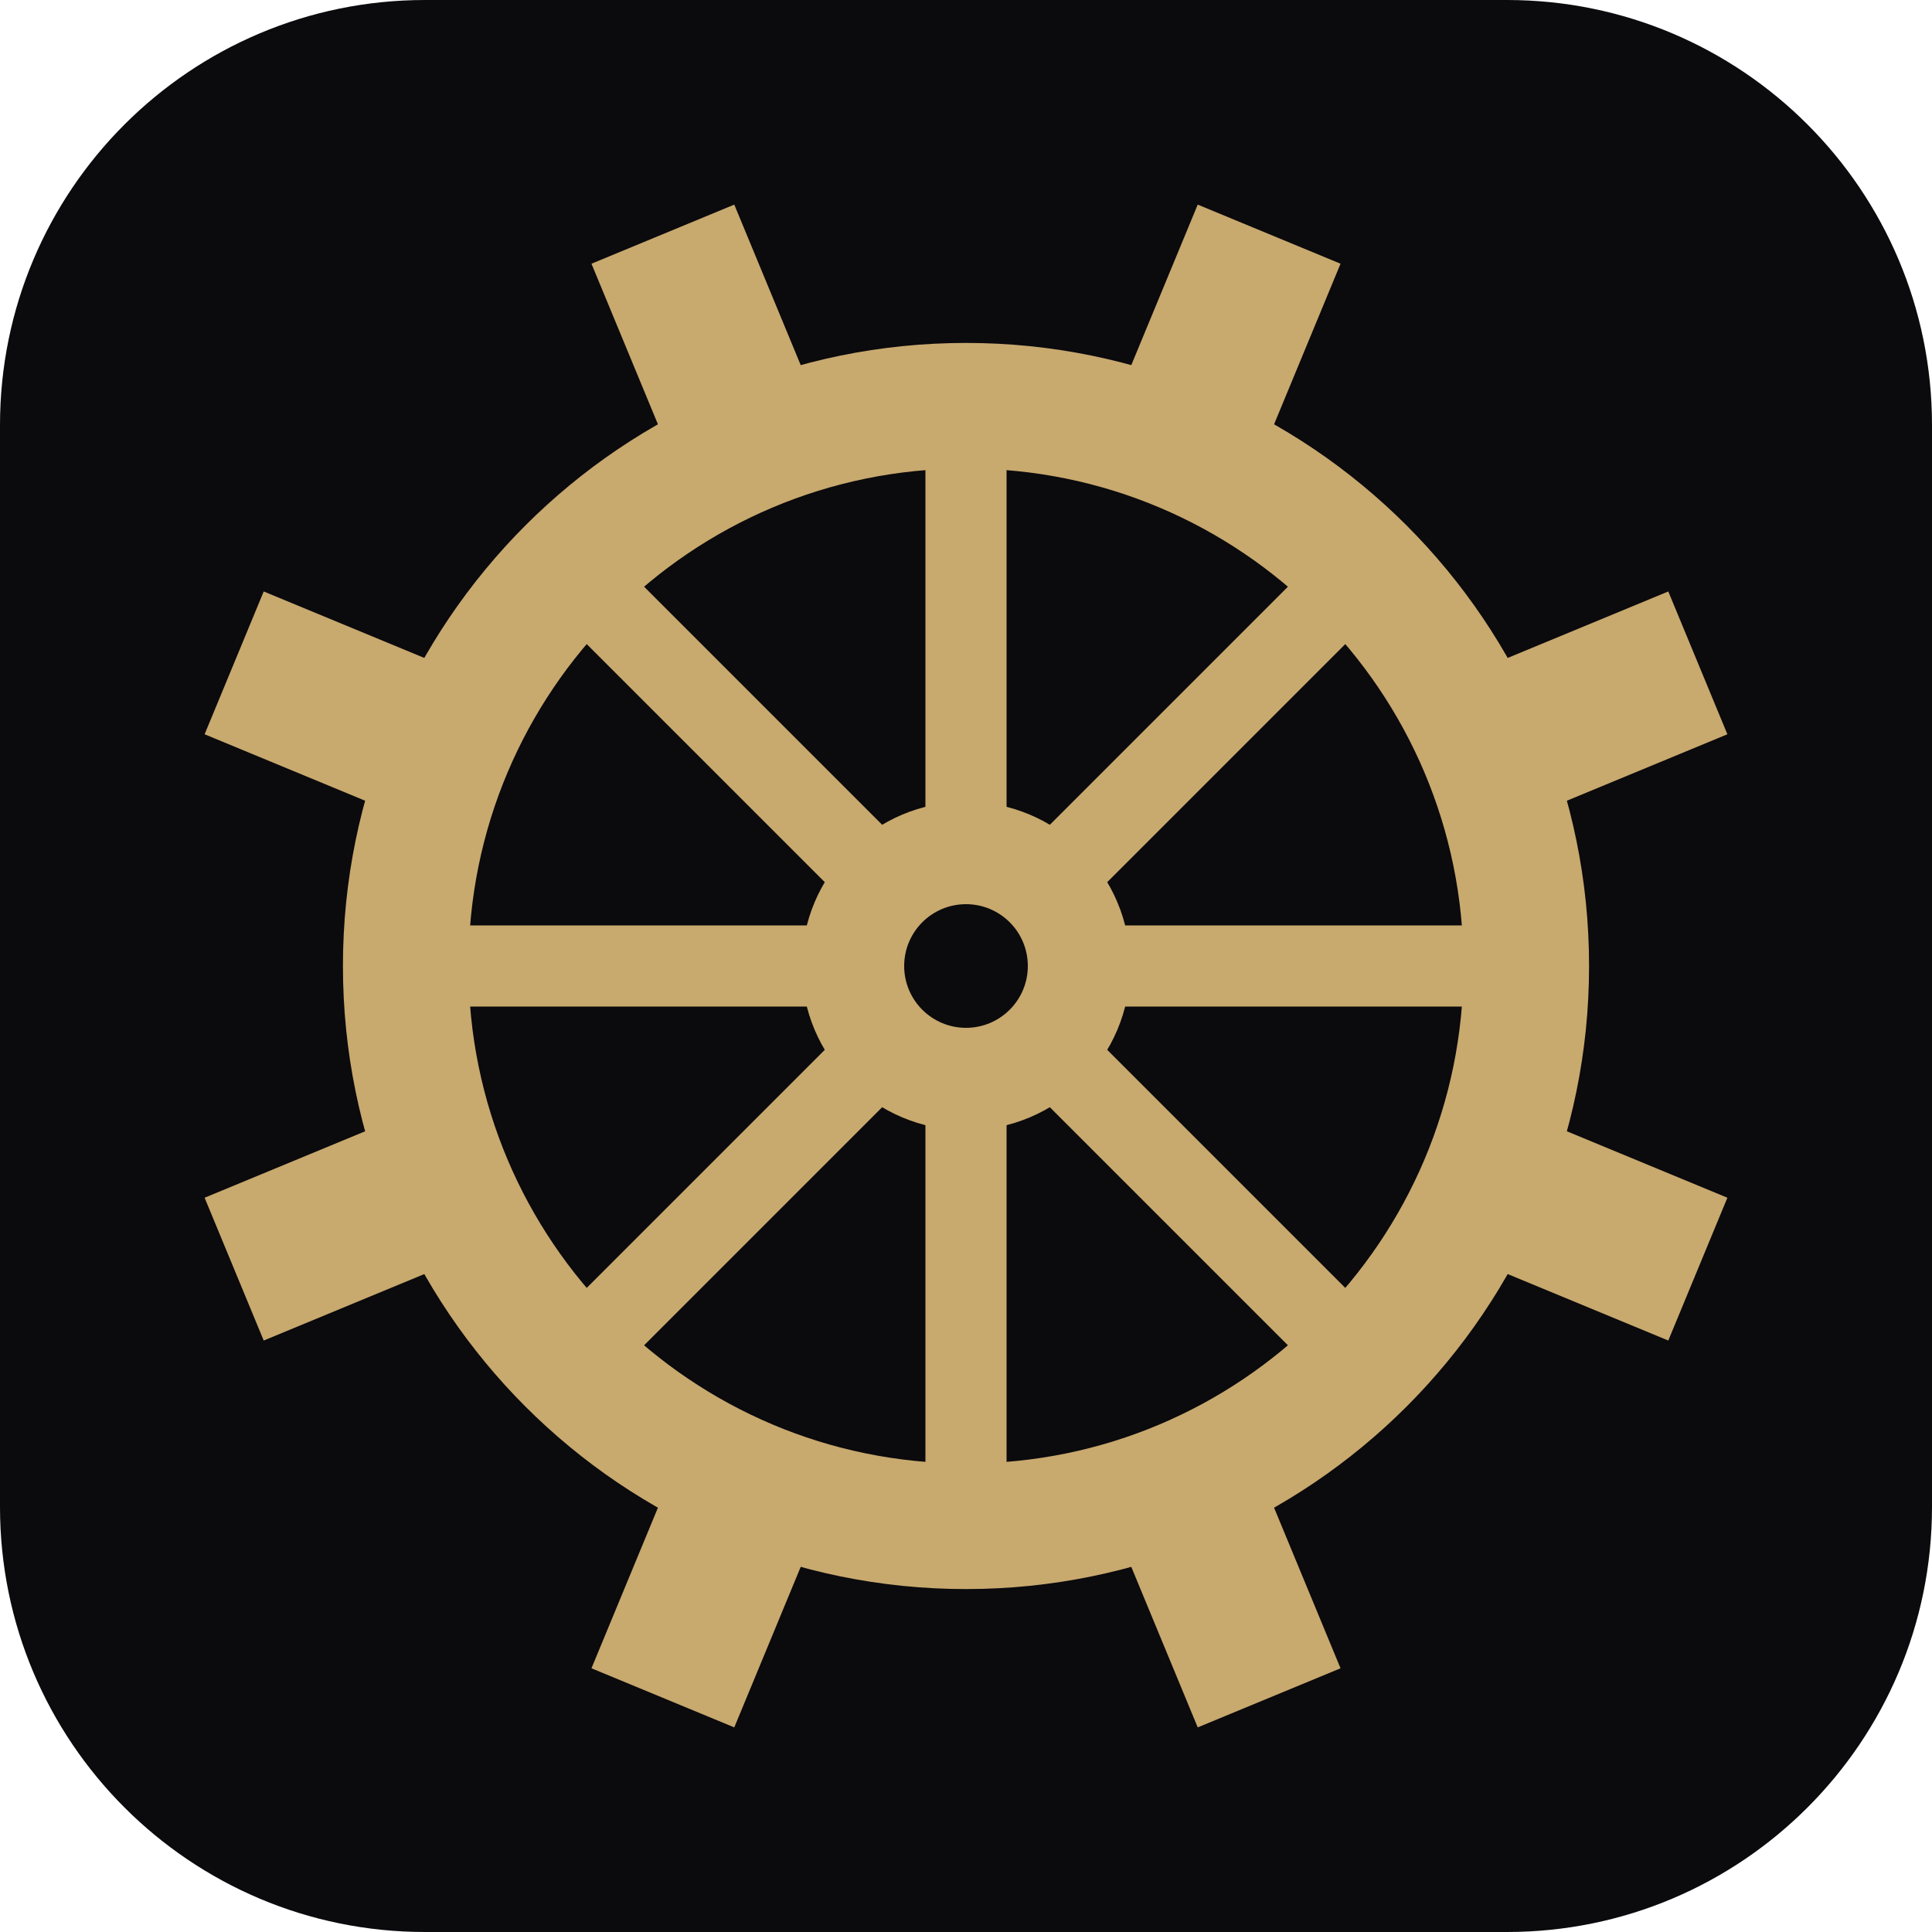
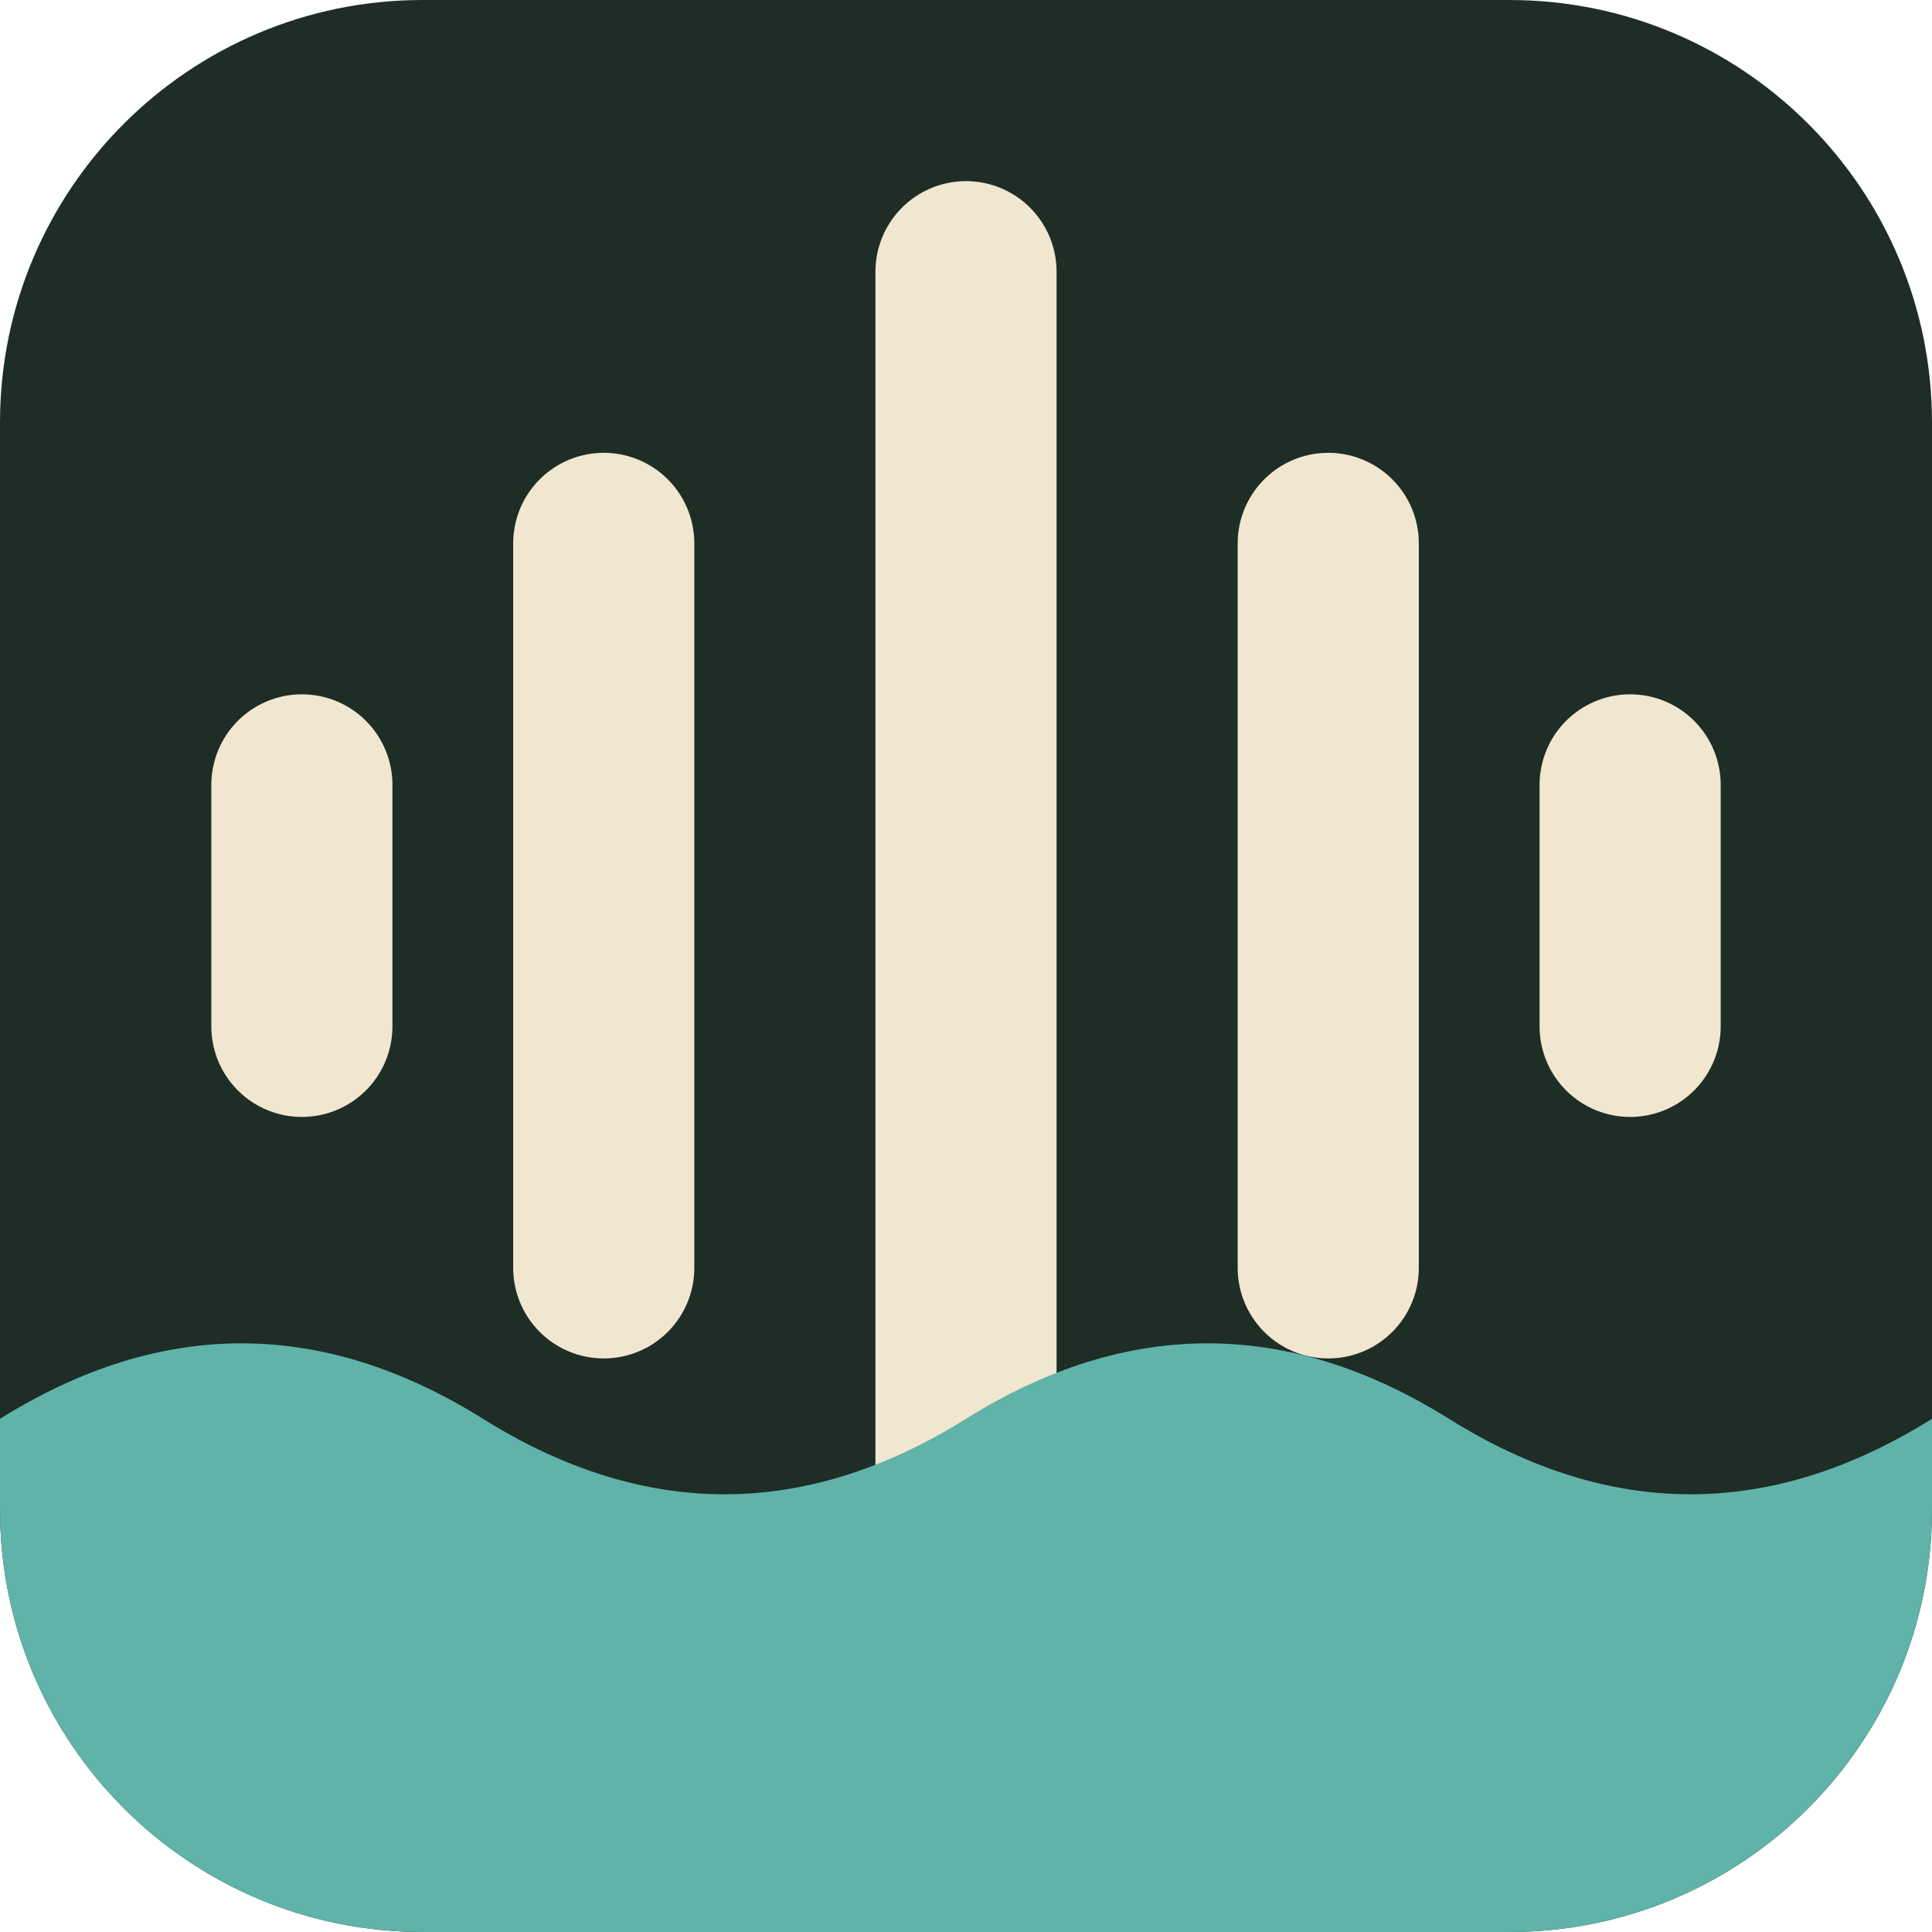
- <svg xmlns="http://www.w3.org/2000/svg" viewBox="0 0 100 100">
-   <rect width="100" height="100" rx="22" fill="#0b0a0d" />
-   <g stroke="#c8a96e" stroke-linecap="butt">
-     <line x1="76.79" y1="61.10" x2="87.88" y2="65.69" stroke-width="8" />
-     <line x1="61.10" y1="76.79" x2="65.69" y2="87.88" stroke-width="8" />
-     <line x1="38.90" y1="76.79" x2="34.31" y2="87.88" stroke-width="8" />
-     <line x1="23.21" y1="61.10" x2="12.12" y2="65.69" stroke-width="8" />
-     <line x1="23.21" y1="38.90" x2="12.12" y2="34.31" stroke-width="8" />
-     <line x1="38.90" y1="23.21" x2="34.31" y2="12.12" stroke-width="8" />
-     <line x1="61.10" y1="23.21" x2="65.69" y2="12.12" stroke-width="8" />
-     <line x1="76.79" y1="38.90" x2="87.88" y2="34.31" stroke-width="8" />
-     <line x1="79.00" y1="50.00" x2="21.00" y2="50.00" stroke-width="4.2" />
-     <line x1="70.51" y1="70.51" x2="29.49" y2="29.49" stroke-width="4.2" />
-     <line x1="50.00" y1="79.00" x2="50.00" y2="21.00" stroke-width="4.2" />
-     <line x1="29.49" y1="70.51" x2="70.51" y2="29.49" stroke-width="4.2" />
-     <circle cx="50" cy="50" r="29" fill="none" stroke-width="6.5" />
+ <svg xmlns="http://www.w3.org/2000/svg" viewBox="0 0 64 64">
+   <defs>
+     <clipPath id="c">
+       <rect width="64" height="64" rx="14" />
+     </clipPath>
+   </defs>
+   <g clip-path="url(#c)">
+     <rect width="64" height="64" fill="#1f2d27" />
+     <g stroke="#f1e6d0" stroke-width="6" stroke-linecap="round">
+       <line x1="10" y1="26" x2="10" y2="34" />
+       <line x1="20" y1="18" x2="20" y2="42" />
+       <line x1="32" y1="9" x2="32" y2="51" />
+       <line x1="44" y1="18" x2="44" y2="42" />
+       <line x1="54" y1="26" x2="54" y2="34" />
+     </g>
+     <path d="M0 47 Q8 42 16 47 T32 47 T48 47 T64 47 V64 H0 Z" fill="#5fb3a8" />
  </g>
-   <circle cx="50" cy="50" r="8.5" fill="#c8a96e" />
-   <circle cx="50" cy="50" r="3.2" fill="#0b0a0d" />
</svg>
